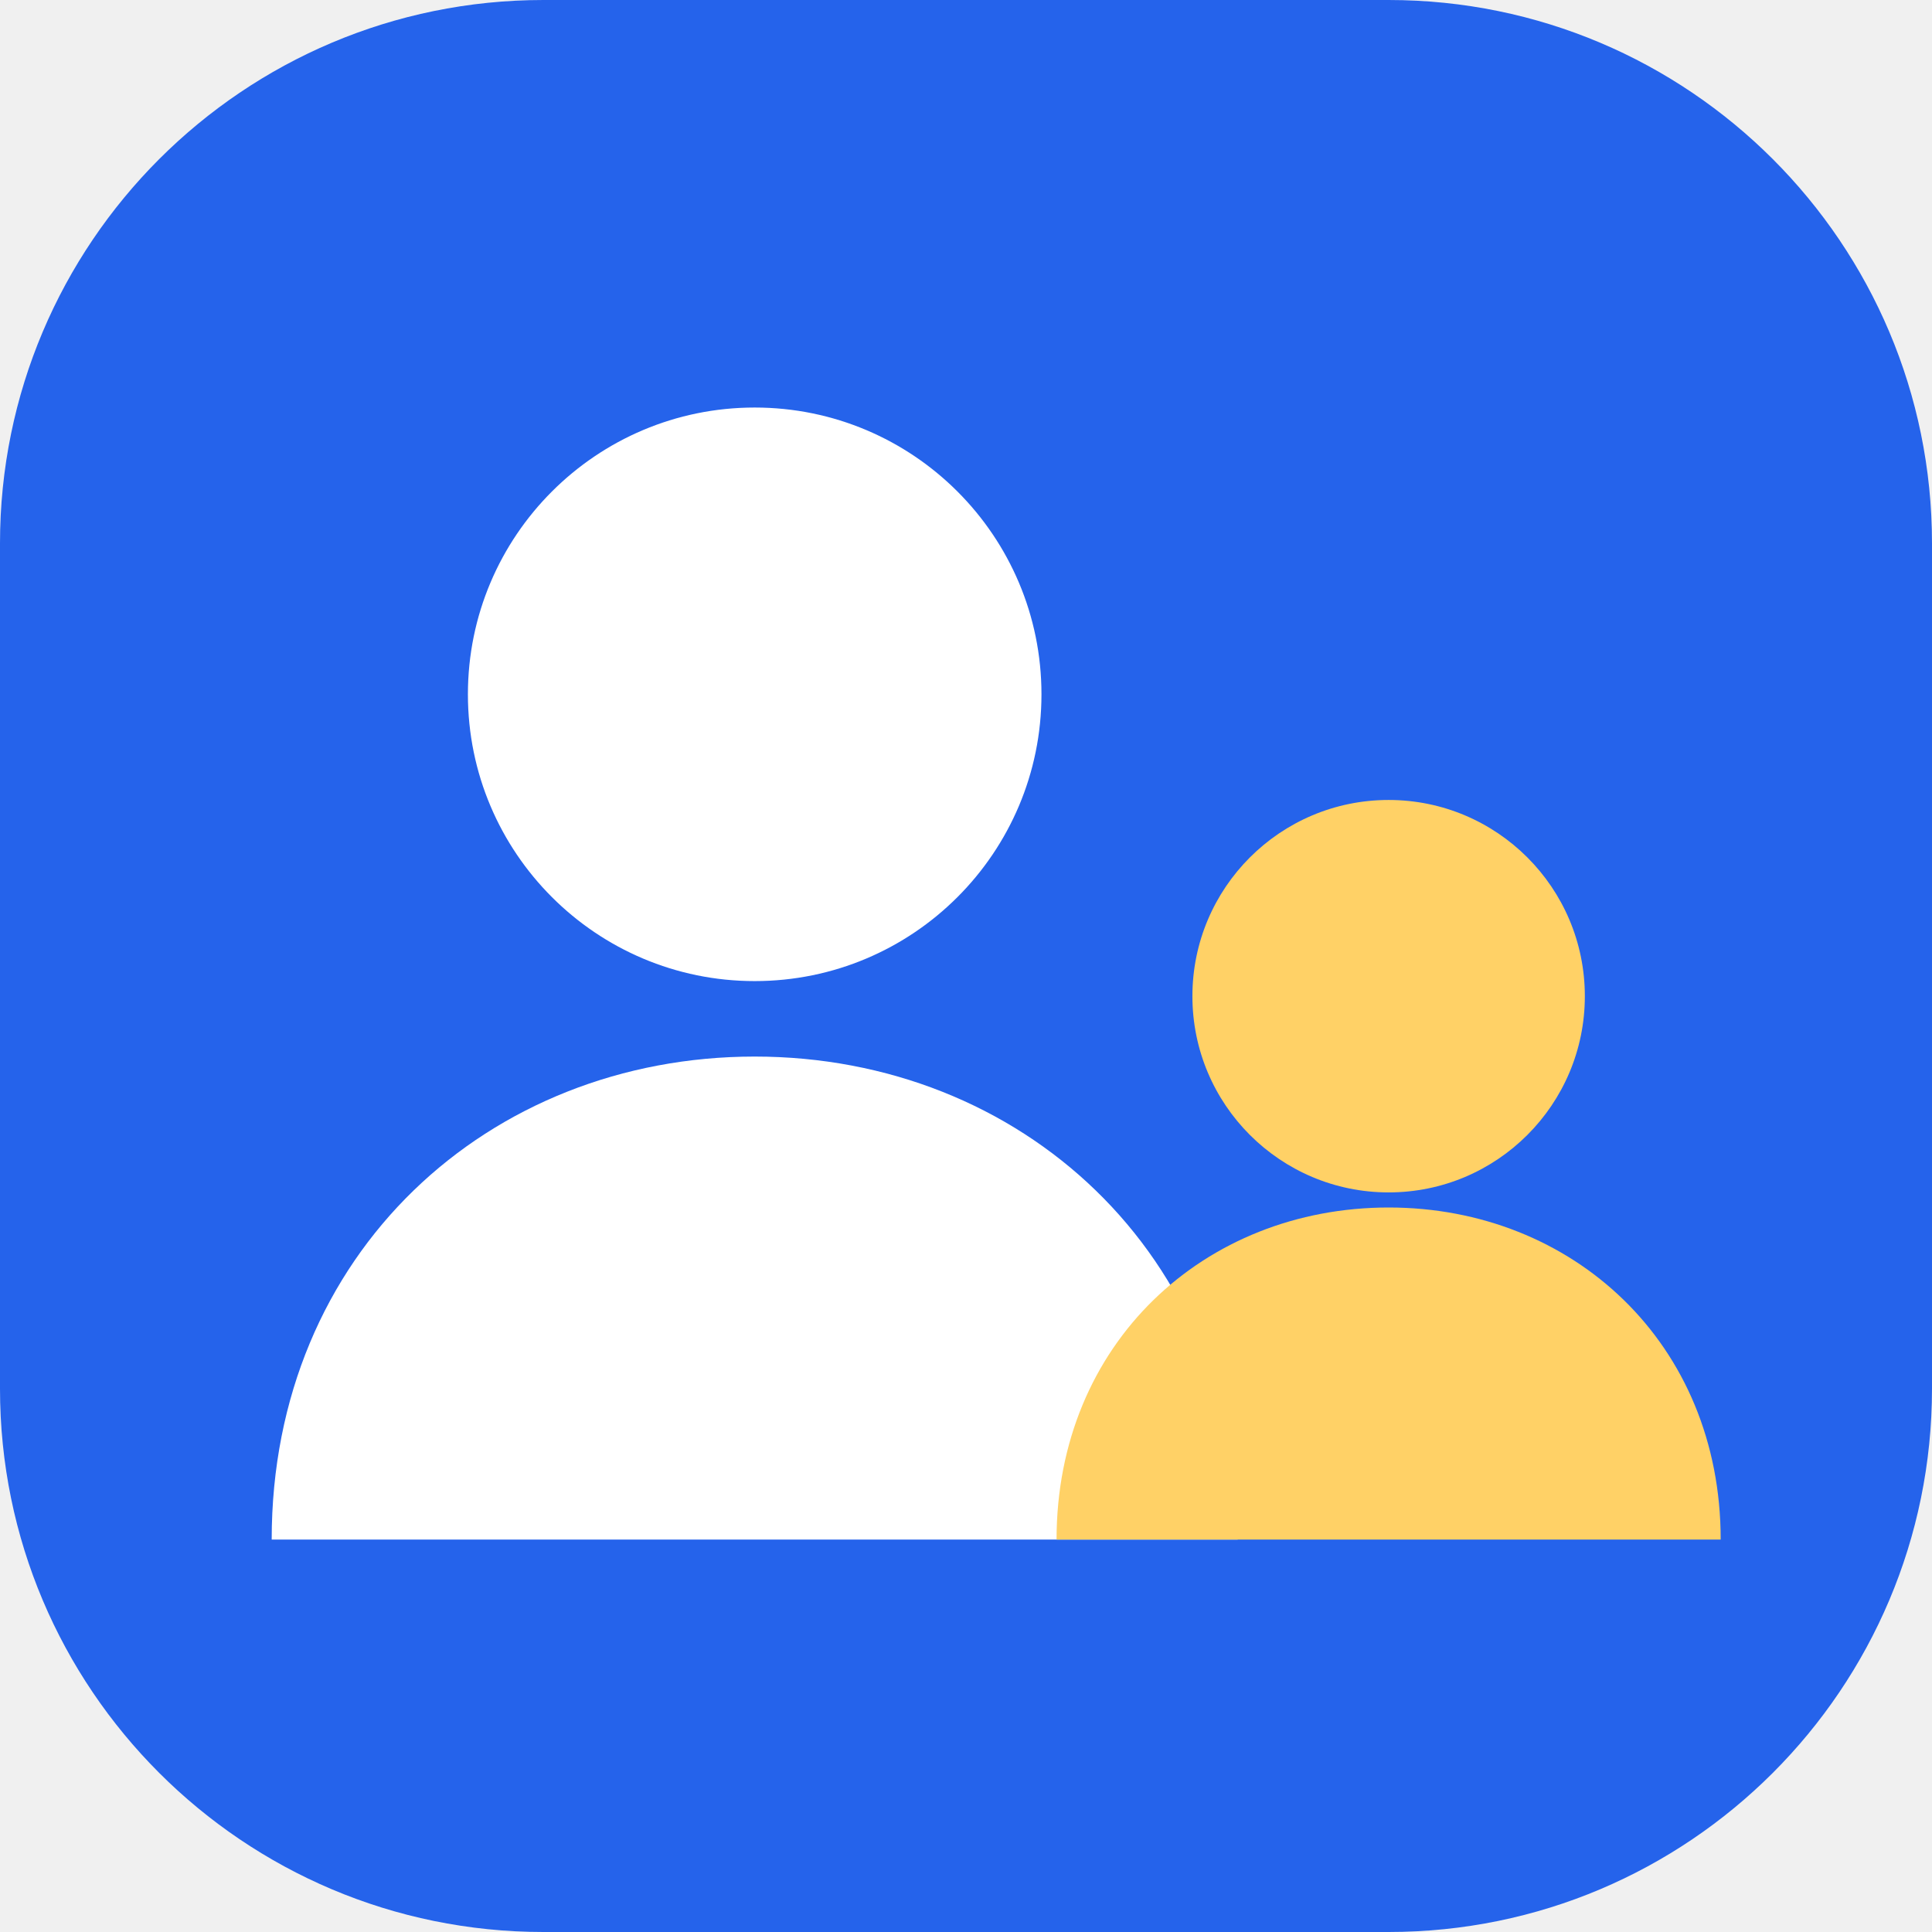
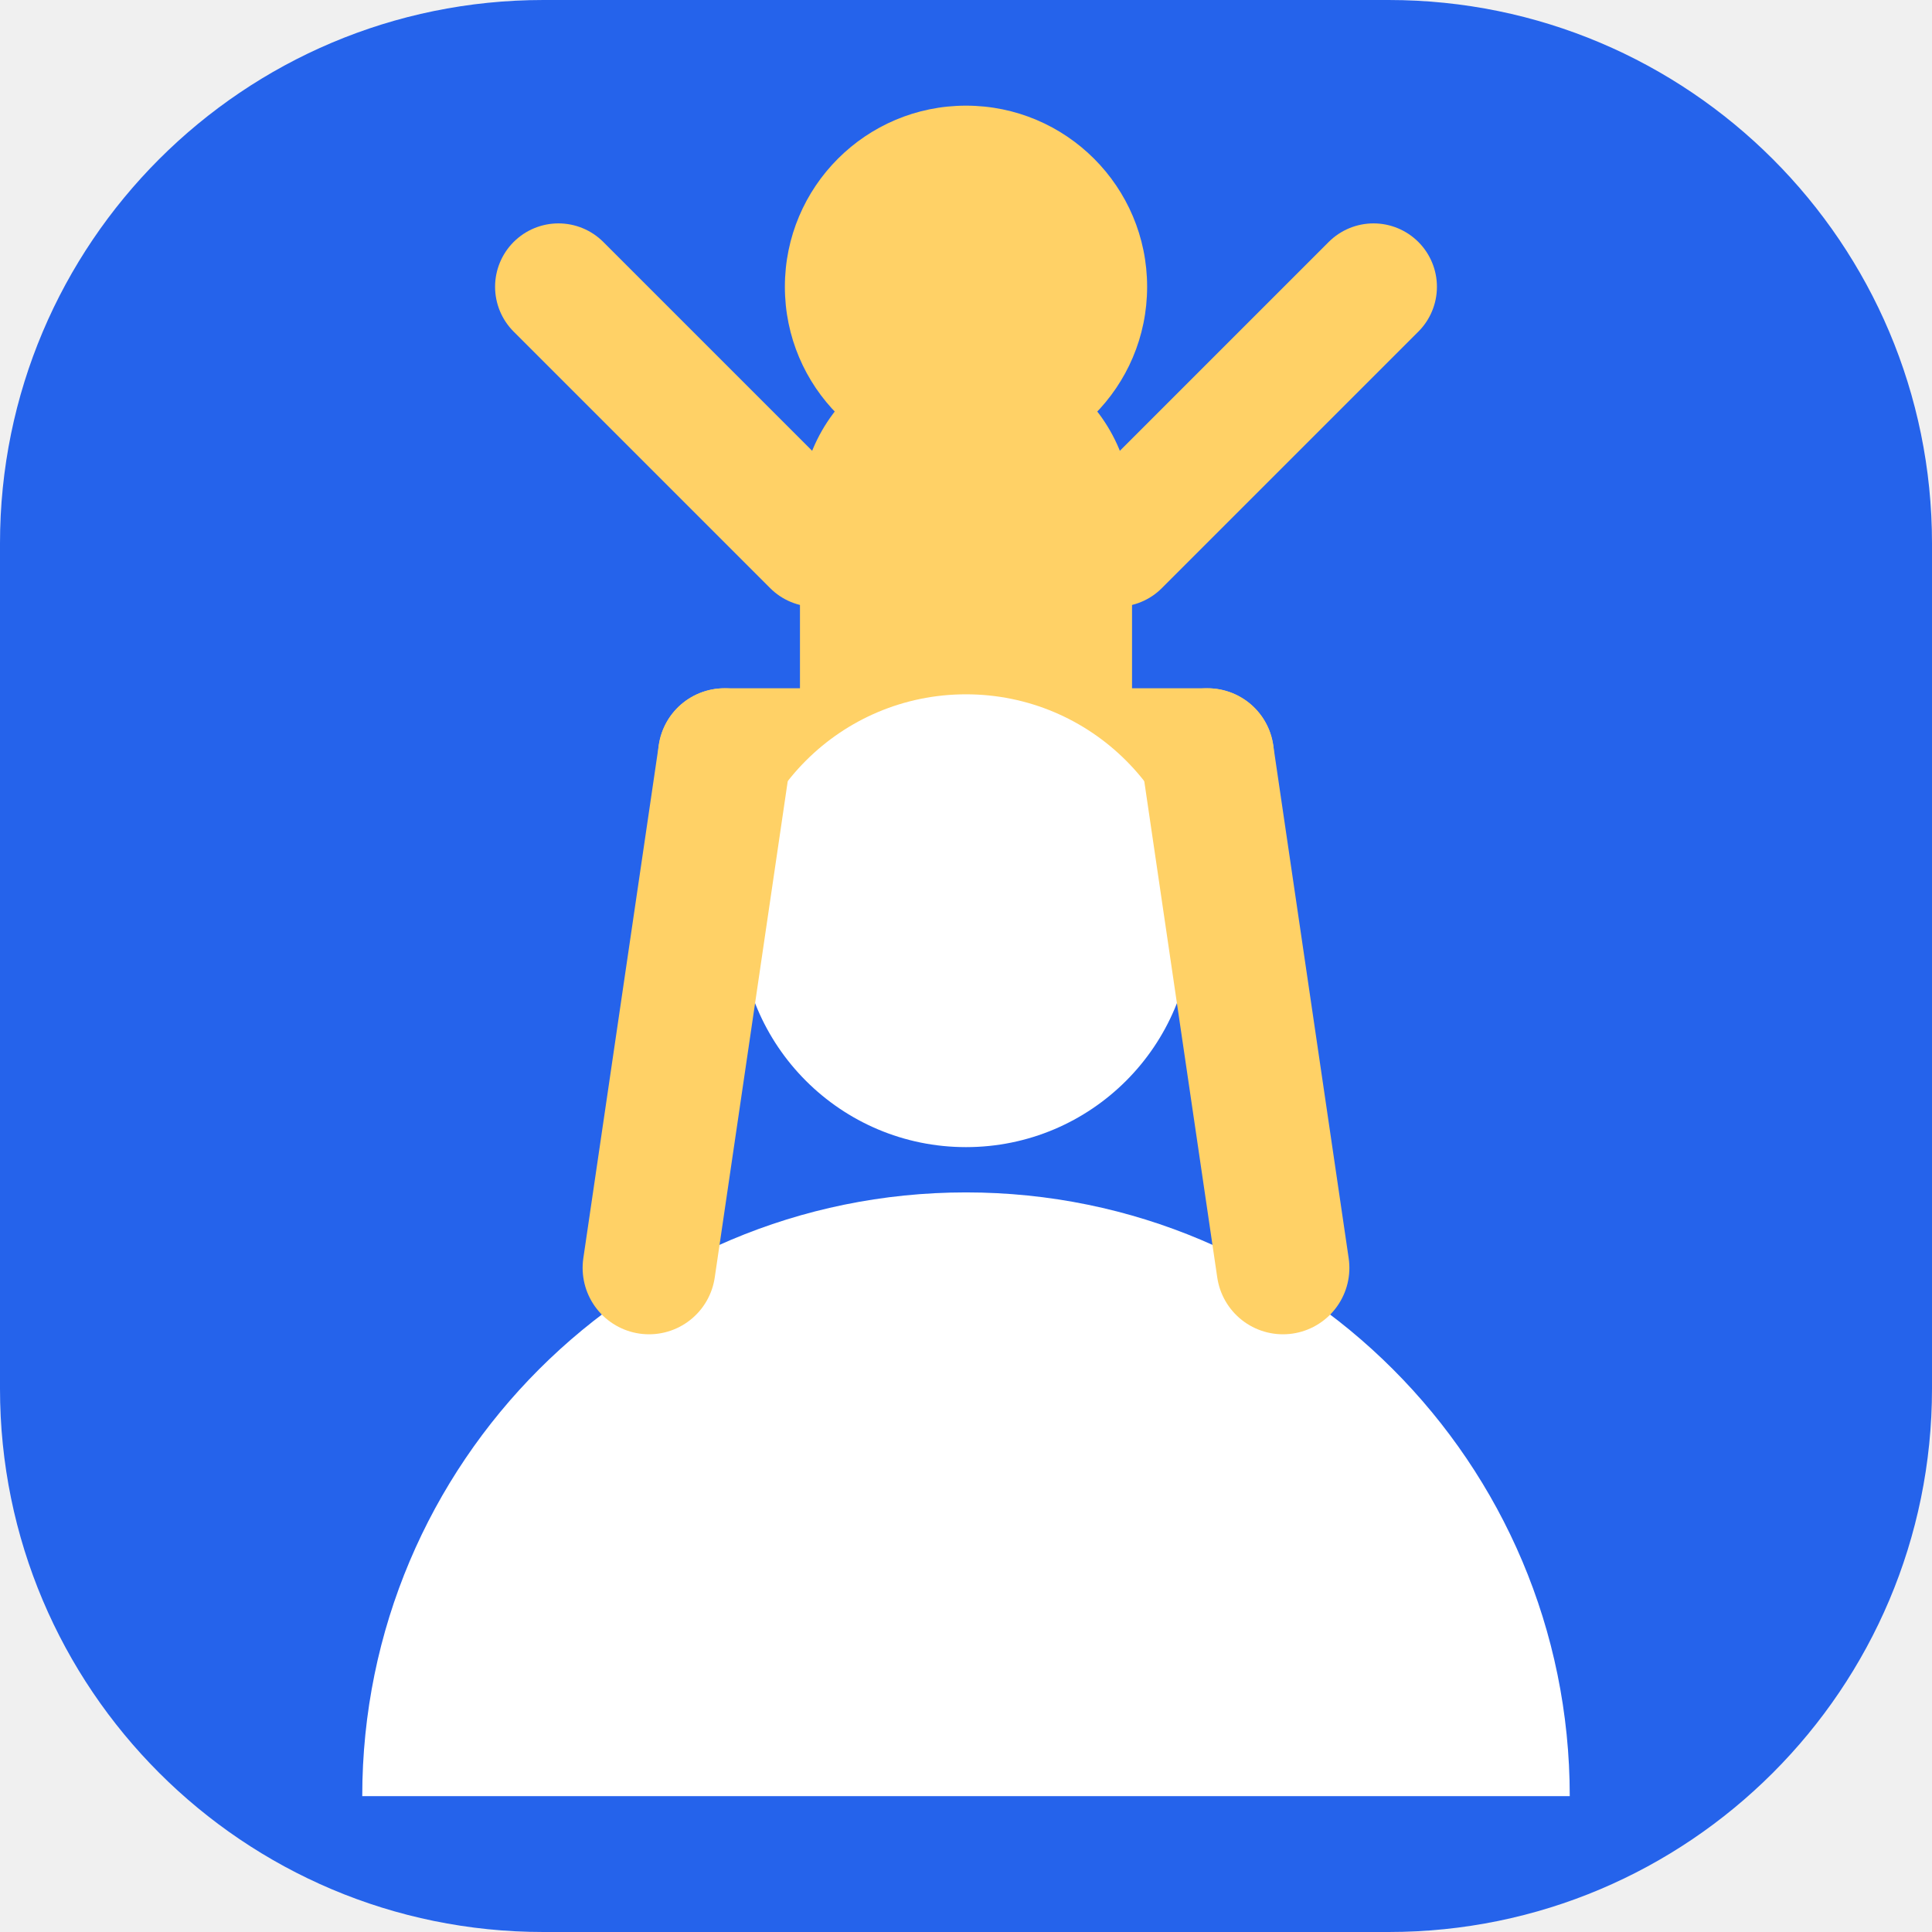
- <svg xmlns="http://www.w3.org/2000/svg" viewBox="0 0 64 64" width="64" height="64">
+ <svg xmlns="http://www.w3.org/2000/svg" viewBox="0 0 64 64">
  <rect width="64" height="64" rx="18" fill="#2563EB" />
-   <circle cx="25" cy="23" r="9.5" fill="#fff" />
-   <path d="M9 51c0-9.5 7.2-16 16-16s16 6.5 16 16z" fill="#fff" />
-   <circle cx="46" cy="33" r="6.5" fill="#FFD166" />
-   <path d="M35 51c0-6.5 4.9-11 11-11s11 4.5 11 11z" fill="#FFD166" />
+   <g fill="none" stroke="#FFD166" stroke-linecap="round">
+     <path d="M32 17v7" stroke-width="11" />
+     <path d="M27 18l-8.500-8.500M37 18l8.500-8.500" stroke-width="4.200" />
+     <path d="M24 25h16" stroke-width="4.400" />
+   </g>
+   <circle cx="32" cy="9.500" r="6" fill="#FFD166" />
+   <circle cx="32" cy="30.500" r="7.500" fill="#fff" />
+   <path d="M12 59.500a20 20 0 0 1 40 0z" fill="#fff" />
+   <path d="M24 25l-2.500 17M40 25l2.500 17" fill="none" stroke="#FFD166" stroke-width="4.400" stroke-linecap="round" />
</svg>
